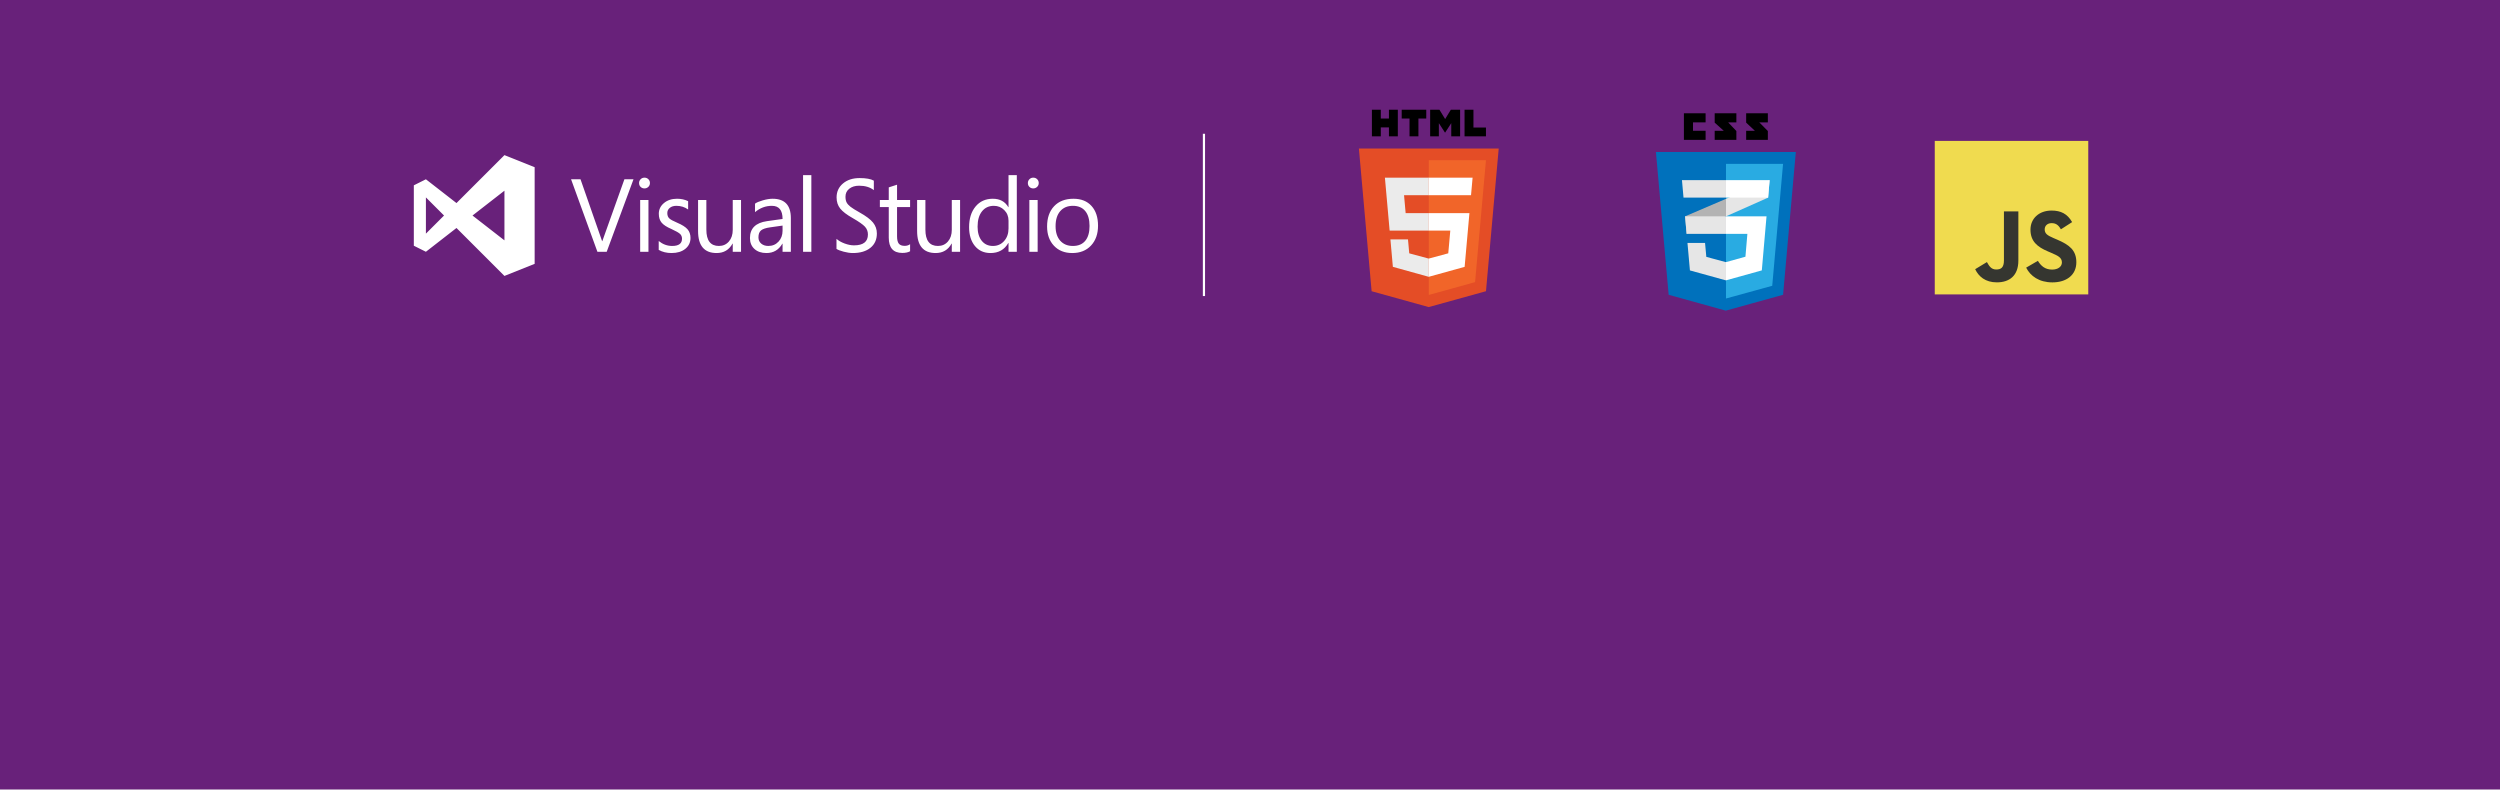
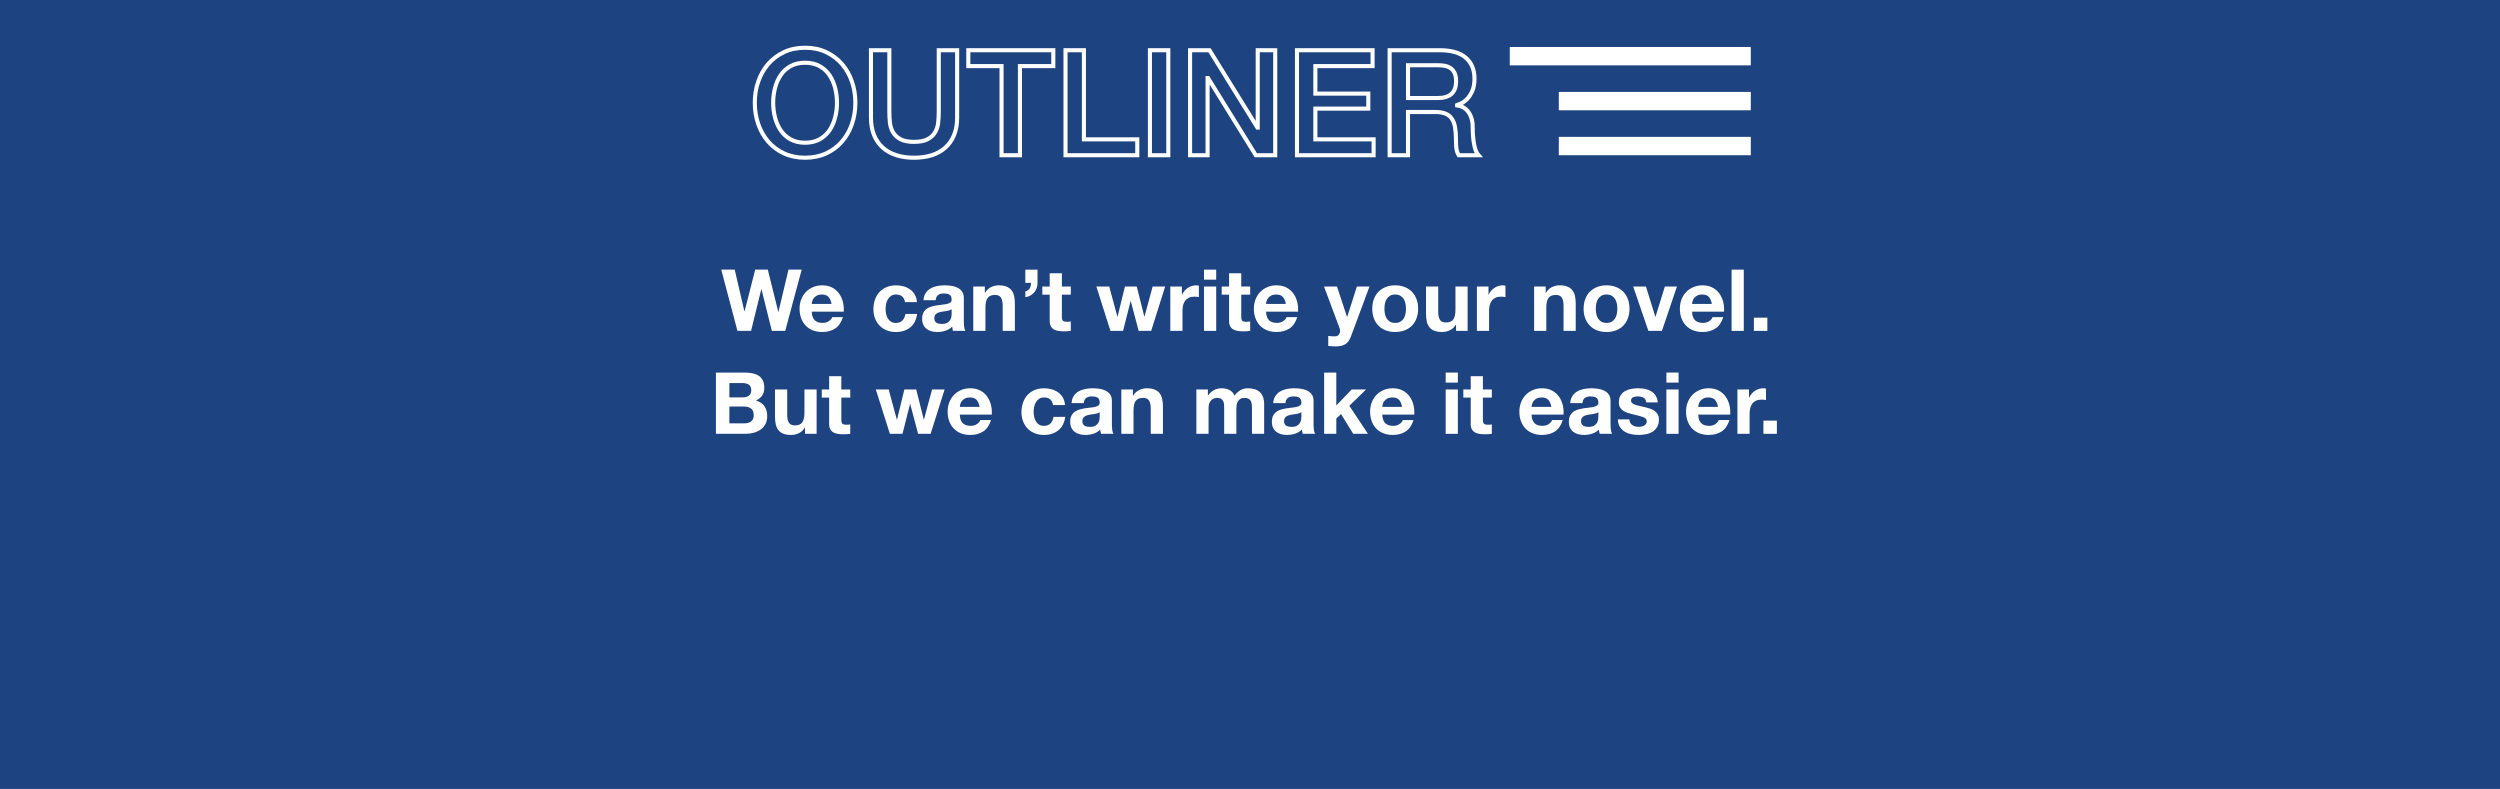
- <svg xmlns="http://www.w3.org/2000/svg" viewBox="0 0 1140 360" enable-background="new 0 0 1140 360">
-   <path fill="#68217A" d="M0 0h1140v360h-1140v-360z" />
-   <polygon fill="#E44D26" points="625.457,132.801 619.654,67.717 683.416,67.717 677.607,132.791 651.496,140.03" />
-   <polygon fill="#F16529" points="651.535,134.497 672.634,128.648 677.598,73.039 651.535,73.039" />
-   <polygon fill="#EBEBEB" points="651.535,97.178 640.973,97.178 640.243,89.004 651.535,89.004 651.535,81.021 651.508,81.021 631.519,81.021 631.71,83.163 633.672,105.16 651.535,105.16" />
-   <polygon fill="#EBEBEB" points="651.535,117.909 651.5,117.918 642.61,115.517 642.042,109.151 637.722,109.151 634.029,109.151 635.147,121.685 651.499,126.224 651.535,126.214" />
-   <path d="M625.587 50.03h4.057v4.008h3.711v-4.008h4.057v12.137h-4.057v-4.064h-3.711v4.064h-4.057v-12.137zm17.158 4.025h-3.571v-4.025h11.201v4.025h-3.573v8.112h-4.057v-8.112zm9.407-4.025h4.23l2.602 4.264 2.599-4.264h4.231v12.137h-4.04v-6.016l-2.791 4.315h-.07l-2.793-4.315v6.016h-3.969v-12.137zm15.682 0h4.058v8.125h5.705v4.012h-9.762v-12.137z" />
-   <polygon fill="#fff" points="651.508,97.178 651.508,105.16 661.337,105.16 660.41,115.512 651.508,117.915 651.508,126.22 667.872,121.685 667.992,120.336 669.868,99.321 670.062,97.178 667.911,97.178" />
-   <polygon fill="#fff" points="651.508,81.021 651.508,85.979 651.508,88.984 651.508,89.004 670.763,89.004 670.763,89.004 670.789,89.004 670.949,87.209 671.313,83.163 671.503,81.021" />
-   <polygon points="777.75,55.803 777.75,51.656 767.862,51.656 767.862,63.777 777.75,63.777 777.75,59.631 772.008,59.631 772.008,55.803" />
-   <polygon points="791.785,51.656 781.896,51.656 781.896,55.913 786.023,59.631 781.896,59.631 781.896,63.777 791.785,63.777 791.785,59.74 788.034,55.803 791.785,55.803" />
-   <polygon points="806.138,51.656 796.25,51.656 796.25,55.913 800.217,59.631 796.25,59.631 796.25,63.777 806.138,63.777 806.138,59.74 802.228,55.803 806.138,55.803" />
-   <polygon fill="#0071BC" points="760.908,134.424 755.103,69.309 818.897,69.309 813.085,134.413 786.961,141.656" />
-   <polygon fill="#29ABE2" points="787.054,136.117 808.137,130.316 813.077,74.732 787.054,74.732" />
-   <polygon fill="#B3B3B3" points="768.392,98.655 769.091,106.629 787.054,98.655 787.054,90.668" />
-   <polygon fill="#E6E6E6" points="806.948,82.142 787.054,90.668 787.054,98.655 806.262,90.116" />
-   <polygon fill="#E6E6E6" points="787.054,119.519 786.992,119.529 778.084,117.136 777.502,110.776 769.485,110.776 770.603,123.307 786.99,127.844 787.054,127.829" />
-   <polygon fill="#fff" points="787.054,98.655 787.054,106.629 796.807,106.629 795.92,117.055 787.054,119.526 787.054,127.835 803.386,123.298 805.536,98.655" />
-   <polygon fill="#E6E6E6" points="787.054,98.655 768.392,98.655 769.091,106.629 787.054,106.629" />
-   <polygon fill="#E6E6E6" points="787.054,90.116 787.054,82.142 786.973,82.142 766.974,82.142 767.682,90.116" />
-   <polygon fill="#fff" points="787.054,82.142 787.054,90.016 787.054,90.116 806.262,90.116 806.948,82.142" />
-   <rect x="882.25" y="64.25" fill="#F0DB4F" width="70" height="70" />
-   <path fill="#353630" d="M929.272 118.938c1.41 2.302 3.244 3.994 6.489 3.994 2.726 0 4.467-1.362 4.467-3.244 0-2.256-1.789-3.054-4.789-4.367l-1.644-.706c-4.747-2.022-7.9-4.556-7.9-9.911 0-4.933 3.759-8.689 9.633-8.689 4.182 0 7.189 1.456 9.356 5.267l-5.122 3.289c-1.128-2.022-2.344-2.819-4.233-2.819-1.927 0-3.148 1.222-3.148 2.819 0 1.973 1.222 2.772 4.044 3.994l1.644.704c5.589 2.397 8.744 4.84 8.744 10.333 0 5.922-4.652 9.167-10.9 9.167-6.109 0-10.056-2.911-11.987-6.727l5.346-3.104zm-23.236.57c1.033 1.833 1.973 3.383 4.233 3.383 2.161 0 3.524-.846 3.524-4.133v-22.367h6.578v22.456c0 6.811-3.993 9.911-9.822 9.911-5.267 0-8.317-2.726-9.868-6.008l5.355-3.242z" />
-   <path d="M296.374 83.453c0 .708-.246 1.296-.737 1.763-.494.47-1.076.704-1.752.704-.693 0-1.277-.227-1.752-.681-.477-.452-.715-1.048-.715-1.786 0-.66.234-1.234.703-1.717.468-.484 1.057-.727 1.765-.727.706 0 1.299.239 1.775.715.475.477.713 1.054.713 1.729zm177.29 0c0 .708-.245 1.296-.737 1.763-.494.47-1.076.704-1.752.704-.693 0-1.277-.227-1.752-.681-.477-.452-.715-1.048-.715-1.786 0-.66.234-1.234.703-1.717.468-.484 1.057-.727 1.765-.727.706 0 1.299.239 1.775.715.475.477.713 1.054.713 1.729zm-184.79-1.697l-12.216 33.052h-4.241l-12.008-33.052h4.31l9.842 28.212h.092l10.072-28.212h4.149zm6.822 33.052h-3.78v-23.602h3.78v23.602zm19.173-6.316c0 2.044-.788 3.703-2.362 4.978-1.575 1.276-3.669 1.913-6.281 1.913-2.228 0-4.18-.476-5.854-1.429v-4.056c1.859 1.506 3.903 2.258 6.131 2.258 2.996 0 4.494-1.098 4.494-3.296 0-.891-.292-1.617-.876-2.178-.584-.561-1.913-1.317-3.988-2.27-2.09-.891-3.565-1.848-4.425-2.87-.861-1.022-1.291-2.378-1.291-4.068 0-1.951.784-3.58 2.351-4.886s3.557-1.959 5.97-1.959c1.859 0 3.542.369 5.048 1.106v3.803c-1.537-1.121-3.319-1.682-5.347-1.682-1.244 0-2.247.308-3.008.922-.761.614-1.141 1.406-1.141 2.374 0 1.045.292 1.848.876 2.408.584.561 1.79 1.226 3.619 1.994 2.243.953 3.818 1.951 4.725 2.996.906 1.046 1.359 2.36 1.359 3.942zm23.041 6.316h-3.78v-3.734h-.092c-1.567 2.873-3.987 4.31-7.26 4.31-5.639 0-8.459-3.357-8.459-10.072v-14.106h3.78v13.507c0 4.964 1.905 7.444 5.716 7.444 1.875 0 3.396-.68 4.564-2.04 1.168-1.36 1.752-3.13 1.752-5.313v-13.598h3.78v23.602zm22.716 0h-3.78v-3.688h-.092c-1.644 2.843-4.064 4.264-7.26 4.264-2.274 0-4.095-.618-5.462-1.855-1.368-1.237-2.051-2.9-2.051-4.99 0-4.394 2.597-6.961 7.791-7.698l7.076-.991c0-3.995-1.621-5.993-4.863-5.993-2.843 0-5.409.96-7.698 2.881v-3.872c.692-.522 1.875-1.026 3.549-1.51 1.675-.484 3.165-.726 4.472-.726 5.547 0 8.321 2.943 8.321 8.828v15.35zm-3.78-11.94l-5.716.807c-1.952.276-3.319.741-4.103 1.394-.784.653-1.176 1.71-1.176 3.17 0 1.183.422 2.132 1.268 2.846.845.714 1.928 1.071 3.25 1.071 1.875 0 3.423-.66 4.644-1.982 1.222-1.321 1.832-2.973 1.832-4.956v-2.35zm13.13 11.94h-3.78v-34.942h3.78v34.942zm29.875-8.344c0 2.781-.983 4.964-2.95 6.546-1.967 1.583-4.641 2.374-8.021 2.374-1.23 0-2.616-.204-4.16-.611-1.544-.407-2.639-.833-3.284-1.279v-4.587c.937.845 2.17 1.552 3.699 2.121s2.954.853 4.276.853c4.241 0 6.361-1.652 6.361-4.956 0-1.383-.453-2.57-1.36-3.561-.907-.991-2.766-2.294-5.578-3.907-2.719-1.536-4.625-2.996-5.716-4.379-1.091-1.383-1.637-3.065-1.637-5.048 0-2.612.976-4.736 2.927-6.373 1.951-1.637 4.472-2.455 7.56-2.455 2.965 0 5.132.392 6.5 1.176v4.333c-1.721-1.352-3.957-2.028-6.707-2.028-1.829 0-3.323.457-4.483 1.371-1.16.914-1.74 2.124-1.74 3.63 0 1.091.173 1.967.519 2.627.346.661.93 1.314 1.752 1.959.822.646 2.209 1.514 4.16 2.604 2.919 1.629 4.963 3.166 6.131 4.61 1.167 1.446 1.751 3.105 1.751 4.98zm15.151 8.113c-.907.507-2.09.761-3.549.761-4.118 0-6.177-2.32-6.177-6.961v-13.967h-4.057v-3.204h4.057v-5.762l3.78-1.221v6.983h5.946v3.204h-5.946v13.322c0 1.583.269 2.709.807 3.377.538.668 1.437 1.003 2.697 1.003.937 0 1.752-.254 2.443-.761v3.226zm22.793.231h-3.78v-3.734h-.092c-1.567 2.873-3.987 4.31-7.26 4.31-5.639 0-8.459-3.357-8.459-10.072v-14.106h3.78v13.507c0 4.964 1.905 7.444 5.716 7.444 1.874 0 3.396-.68 4.563-2.04 1.168-1.36 1.752-3.13 1.752-5.313v-13.598h3.78v23.602zm25.871 0h-3.78v-4.011h-.092c-1.752 3.058-4.456 4.587-8.113 4.587-2.981 0-5.355-1.071-7.122-3.215-1.767-2.143-2.651-5.005-2.651-8.586 0-3.902.98-7.037 2.939-9.404 1.959-2.366 4.583-3.549 7.871-3.549 3.227 0 5.585 1.276 7.076 3.826h.092v-14.59h3.78v34.942zm-3.78-10.672v-3.48c0-1.951-.65-3.572-1.948-4.863-1.299-1.291-2.878-1.936-4.737-1.936-2.274 0-4.079.841-5.416 2.524s-2.005 4.015-2.005 6.995c0 2.705.63 4.844 1.89 6.419 1.26 1.575 2.958 2.363 5.094 2.363 2.074 0 3.78-.752 5.117-2.258 1.337-1.508 2.005-3.428 2.005-5.764zm13.282 10.672h-3.78v-23.602h3.78v23.602zm27.536-11.893c0 3.749-1.064 6.765-3.192 9.047-2.128 2.282-4.982 3.423-8.563 3.423-3.488 0-6.273-1.11-8.355-3.33-2.082-2.22-3.123-5.143-3.123-8.77 0-3.903 1.068-6.987 3.204-9.254 2.135-2.266 5.078-3.4 8.828-3.4 3.503 0 6.246 1.095 8.228 3.285 1.982 2.188 2.973 5.188 2.973 8.999zm-3.872.138c0-2.965-.657-5.24-1.971-6.823-1.314-1.582-3.192-2.374-5.635-2.374-2.428 0-4.349.811-5.762 2.432-1.414 1.621-2.12 3.906-2.12 6.857 0 2.828.71 5.036 2.132 6.626 1.421 1.59 3.338 2.385 5.751 2.385 2.458 0 4.341-.784 5.647-2.351 1.304-1.566 1.958-3.817 1.958-6.752zm-266.807-32.32l-21.866 21.866-13.946-10.847-5.509 2.754v27.547l5.509 2.755 13.946-10.848 21.866 21.866 13.774-5.509v-44.075l-13.774-5.509zm-35.812 35.811v-16.528l8.265 8.265-8.265 8.263zm21.251-8.263l14.561-11.326v22.651l-14.561-11.325z" fill="#fff" />
-   <rect x="548.5" y="61" fill="#fff" width="1" height="74" />
+ <svg xmlns="http://www.w3.org/2000/svg" version="1.1" id="Layer_1" x="0px" y="0px" width="612px" height="193px" viewBox="0 299.5 612 193" enable-background="new 0 299.5 612 193" xml:space="preserve">
+   <g id="Layer_1_1_">
+     <path fill="#1D4380" d="M0,299.368h612v193.264H0V299.368z" />
+     <g enable-background="new    ">
+       <path fill="#FFFFFF" d="M188.948,380.5l-2.541-10.206h-0.042l-2.499,10.206h-3.339l-3.969-14.994h3.297l2.373,10.206h0.042    l2.604-10.206h3.087l2.562,10.332h0.042l2.457-10.332h3.234l-4.032,14.994H188.948z" />
+       <path fill="#FFFFFF" d="M199.448,377.896c0.448,0.434,1.092,0.65,1.932,0.65c0.602,0,1.12-0.15,1.554-0.451    c0.434-0.301,0.7-0.62,0.798-0.956h2.625c-0.42,1.303-1.064,2.233-1.932,2.793c-0.869,0.561-1.918,0.841-3.15,0.841    c-0.854,0-1.624-0.137-2.31-0.41c-0.686-0.272-1.267-0.661-1.743-1.165c-0.476-0.504-0.844-1.106-1.103-1.807    c-0.259-0.699-0.389-1.47-0.389-2.31c0-0.812,0.133-1.567,0.399-2.268s0.644-1.306,1.134-1.817    c0.49-0.511,1.074-0.913,1.753-1.207c0.679-0.294,1.431-0.441,2.257-0.441c0.924,0,1.729,0.179,2.415,0.536    c0.686,0.356,1.25,0.837,1.69,1.438c0.441,0.602,0.759,1.288,0.956,2.058c0.196,0.771,0.266,1.575,0.21,2.415h-7.833    C198.755,376.762,199,377.462,199.448,377.896z M202.818,372.184c-0.357-0.392-0.899-0.588-1.627-0.588    c-0.476,0-0.872,0.081-1.187,0.242s-0.567,0.36-0.756,0.598c-0.189,0.238-0.322,0.49-0.399,0.757    c-0.077,0.266-0.123,0.504-0.137,0.714h4.851C203.424,373.15,203.176,372.576,202.818,372.184z" />
+       <path fill="#FFFFFF" d="M219.334,371.596c-0.476,0-0.875,0.109-1.197,0.326c-0.322,0.217-0.585,0.497-0.788,0.84    c-0.203,0.343-0.346,0.721-0.431,1.134c-0.084,0.413-0.126,0.822-0.126,1.229c0,0.392,0.042,0.791,0.126,1.197    c0.084,0.406,0.221,0.773,0.41,1.103s0.444,0.599,0.767,0.809c0.322,0.21,0.714,0.314,1.176,0.314    c0.714,0,1.264-0.199,1.649-0.599c0.385-0.398,0.626-0.935,0.724-1.606h2.877c-0.196,1.442-0.756,2.541-1.68,3.297    c-0.924,0.756-2.107,1.135-3.549,1.135c-0.812,0-1.558-0.137-2.236-0.41c-0.679-0.272-1.257-0.654-1.732-1.145    c-0.476-0.489-0.847-1.074-1.113-1.753c-0.266-0.68-0.399-1.425-0.399-2.237c0-0.84,0.123-1.62,0.368-2.341    c0.245-0.721,0.605-1.344,1.082-1.869c0.476-0.525,1.057-0.935,1.743-1.229c0.686-0.294,1.47-0.441,2.352-0.441    c0.644,0,1.264,0.084,1.859,0.252c0.595,0.168,1.126,0.424,1.596,0.767c0.469,0.344,0.851,0.771,1.145,1.281    c0.294,0.512,0.462,1.116,0.504,1.816h-2.919C221.343,372.219,220.608,371.596,219.334,371.596z" />
+       <path fill="#FFFFFF" d="M226.075,372.982c0.042-0.7,0.217-1.281,0.525-1.743c0.308-0.462,0.7-0.833,1.176-1.113    c0.476-0.28,1.011-0.479,1.606-0.599c0.595-0.118,1.193-0.179,1.795-0.179c0.546,0,1.099,0.039,1.659,0.116    c0.56,0.077,1.071,0.228,1.533,0.451c0.462,0.224,0.84,0.535,1.134,0.935c0.294,0.398,0.441,0.928,0.441,1.585v5.649    c0,0.49,0.028,0.959,0.084,1.407c0.056,0.448,0.154,0.784,0.294,1.008h-3.024c-0.056-0.168-0.102-0.339-0.136-0.515    c-0.035-0.175-0.06-0.354-0.074-0.535c-0.476,0.49-1.036,0.833-1.68,1.028c-0.644,0.196-1.302,0.295-1.974,0.295    c-0.518,0-1.001-0.063-1.449-0.189c-0.448-0.126-0.84-0.322-1.176-0.588s-0.599-0.602-0.788-1.008s-0.284-0.89-0.284-1.449    c0-0.616,0.108-1.124,0.326-1.522c0.217-0.399,0.497-0.718,0.84-0.956c0.343-0.237,0.735-0.416,1.176-0.535    c0.441-0.119,0.885-0.213,1.333-0.283c0.448-0.07,0.889-0.126,1.323-0.168s0.819-0.105,1.155-0.189    c0.336-0.084,0.602-0.206,0.798-0.367c0.196-0.161,0.287-0.396,0.273-0.703c0-0.322-0.053-0.578-0.158-0.767    c-0.105-0.189-0.245-0.336-0.42-0.441c-0.175-0.104-0.378-0.175-0.609-0.21s-0.479-0.053-0.746-0.053    c-0.588,0-1.05,0.126-1.386,0.378s-0.532,0.672-0.588,1.261H226.075z M232.963,375.187c-0.126,0.112-0.284,0.2-0.473,0.263    c-0.189,0.063-0.392,0.116-0.609,0.158c-0.217,0.042-0.444,0.077-0.683,0.104c-0.238,0.028-0.476,0.063-0.714,0.105    c-0.224,0.042-0.444,0.098-0.662,0.168s-0.406,0.164-0.567,0.283c-0.161,0.119-0.291,0.27-0.389,0.451    c-0.098,0.183-0.147,0.413-0.147,0.693c0,0.266,0.049,0.49,0.147,0.672c0.098,0.183,0.231,0.325,0.399,0.431    c0.168,0.104,0.364,0.179,0.588,0.221c0.224,0.042,0.455,0.062,0.693,0.062c0.588,0,1.043-0.098,1.365-0.294    c0.322-0.195,0.56-0.431,0.714-0.703c0.154-0.273,0.249-0.55,0.283-0.83c0.035-0.279,0.053-0.504,0.053-0.672V375.187z" />
+       <path fill="#FFFFFF" d="M241.09,369.643v1.513h0.063c0.378-0.63,0.868-1.089,1.47-1.376c0.602-0.286,1.218-0.431,1.848-0.431    c0.798,0,1.452,0.109,1.963,0.326c0.511,0.217,0.914,0.518,1.208,0.902c0.294,0.386,0.5,0.854,0.62,1.407    c0.119,0.554,0.178,1.166,0.178,1.838v6.678h-2.982v-6.132c0-0.896-0.14-1.564-0.42-2.006c-0.28-0.44-0.777-0.661-1.491-0.661    c-0.812,0-1.4,0.241-1.764,0.725c-0.364,0.482-0.546,1.277-0.546,2.383v5.691h-2.982v-10.857H241.09z" />
+       <path fill="#FFFFFF" d="M253.984,365.506v3.213c0.014,0.462-0.053,0.896-0.2,1.303c-0.147,0.405-0.354,0.763-0.62,1.07    c-0.266,0.309-0.584,0.563-0.955,0.767c-0.372,0.203-0.774,0.333-1.208,0.389v-1.386c0.532-0.182,0.896-0.452,1.092-0.809    c0.196-0.357,0.294-0.795,0.294-1.312h-1.386v-3.234H253.984z" />
+       <path fill="#FFFFFF" d="M262.132,369.643v1.995h-2.184v5.376c0,0.504,0.084,0.84,0.252,1.009c0.168,0.168,0.504,0.252,1.008,0.252    c0.168,0,0.329-0.007,0.483-0.021c0.154-0.014,0.301-0.035,0.441-0.062v2.31c-0.252,0.042-0.532,0.07-0.84,0.084    s-0.609,0.021-0.903,0.021c-0.462,0-0.9-0.032-1.312-0.095c-0.413-0.063-0.777-0.186-1.092-0.368    c-0.315-0.182-0.564-0.44-0.746-0.776c-0.182-0.336-0.273-0.777-0.273-1.323v-6.405h-1.806v-1.995h1.806v-3.255h2.982v3.255    H262.132z" />
+       <path fill="#FFFFFF" d="M278.743,380.5l-1.932-7.287h-0.042l-1.848,7.287h-3.087l-3.444-10.857h3.15l1.995,7.371h0.042    l1.806-7.371h2.898l1.848,7.351h0.042l1.995-7.351h3.066l-3.423,10.857H278.743z" />
+       <path fill="#FFFFFF" d="M289.327,369.643v2.017h0.042c0.14-0.336,0.329-0.647,0.567-0.935c0.238-0.287,0.511-0.532,0.819-0.735    c0.308-0.202,0.637-0.36,0.987-0.473c0.35-0.111,0.714-0.168,1.092-0.168c0.196,0,0.413,0.035,0.651,0.105v2.771    c-0.14-0.027-0.308-0.052-0.504-0.073c-0.196-0.021-0.385-0.031-0.567-0.031c-0.546,0-1.008,0.091-1.386,0.272    c-0.378,0.183-0.683,0.431-0.914,0.746c-0.231,0.314-0.396,0.683-0.493,1.103c-0.098,0.42-0.147,0.875-0.147,1.365v4.893h-2.982    v-10.857H289.327z" />
+       <path fill="#FFFFFF" d="M294.745,367.963v-2.457h2.982v2.457H294.745z M297.727,369.643V380.5h-2.982v-10.857H297.727z" />
+       <path fill="#FFFFFF" d="M306.043,369.643v1.995h-2.184v5.376c0,0.504,0.084,0.84,0.252,1.009c0.168,0.168,0.504,0.252,1.008,0.252    c0.168,0,0.329-0.007,0.483-0.021c0.154-0.014,0.301-0.035,0.441-0.062v2.31c-0.252,0.042-0.532,0.07-0.84,0.084    s-0.609,0.021-0.903,0.021c-0.462,0-0.9-0.032-1.312-0.095c-0.413-0.063-0.777-0.186-1.092-0.368    c-0.315-0.182-0.564-0.44-0.746-0.776c-0.182-0.336-0.273-0.777-0.273-1.323v-6.405h-1.806v-1.995h1.806v-3.255h2.982v3.255    H306.043z" />
+       <path fill="#FFFFFF" d="M310.662,377.896c0.448,0.434,1.092,0.65,1.932,0.65c0.603,0,1.121-0.15,1.555-0.451    s0.699-0.62,0.798-0.956h2.625c-0.42,1.303-1.063,2.233-1.932,2.793c-0.868,0.561-1.919,0.841-3.15,0.841    c-0.854,0-1.624-0.137-2.31-0.41c-0.687-0.272-1.268-0.661-1.743-1.165s-0.844-1.106-1.103-1.807    c-0.26-0.699-0.389-1.47-0.389-2.31c0-0.812,0.133-1.567,0.398-2.268c0.267-0.7,0.645-1.306,1.135-1.817    c0.49-0.511,1.074-0.913,1.754-1.207c0.678-0.294,1.431-0.441,2.257-0.441c0.925,0,1.729,0.179,2.415,0.536    c0.686,0.356,1.25,0.837,1.69,1.438c0.441,0.602,0.759,1.288,0.956,2.058c0.195,0.771,0.266,1.575,0.209,2.415h-7.832    C309.969,376.762,310.215,377.462,310.662,377.896z M314.033,372.184c-0.357-0.392-0.9-0.588-1.628-0.588    c-0.476,0-0.872,0.081-1.187,0.242s-0.566,0.36-0.756,0.598c-0.189,0.238-0.322,0.49-0.398,0.757    c-0.078,0.266-0.123,0.504-0.137,0.714h4.851C314.639,373.15,314.391,372.576,314.033,372.184z" />
+       <path fill="#FFFFFF" d="M329.373,383.734c-0.574,0.378-1.371,0.566-2.394,0.566c-0.308,0-0.612-0.011-0.913-0.031    c-0.302-0.021-0.605-0.046-0.914-0.073v-2.457c0.28,0.027,0.567,0.056,0.861,0.084c0.294,0.027,0.588,0.034,0.882,0.021    c0.392-0.042,0.683-0.196,0.872-0.462c0.188-0.266,0.283-0.56,0.283-0.882c0-0.238-0.043-0.462-0.127-0.672l-3.801-10.186h3.172    l2.457,7.435h0.041l2.373-7.435h3.088l-4.537,12.201C330.396,382.726,329.947,383.356,329.373,383.734z" />
+       <path fill="#FFFFFF" d="M336.324,372.72c0.266-0.707,0.645-1.31,1.135-1.807c0.489-0.496,1.077-0.882,1.764-1.154    c0.686-0.273,1.455-0.41,2.31-0.41s1.628,0.137,2.321,0.41c0.692,0.272,1.283,0.658,1.773,1.154c0.49,0.497,0.868,1.1,1.135,1.807    c0.266,0.707,0.398,1.494,0.398,2.362s-0.133,1.652-0.398,2.352c-0.267,0.7-0.645,1.299-1.135,1.796s-1.081,0.879-1.773,1.145    c-0.693,0.266-1.467,0.399-2.321,0.399s-1.624-0.134-2.31-0.399c-0.687-0.266-1.274-0.647-1.764-1.145    c-0.49-0.497-0.869-1.096-1.135-1.796c-0.266-0.699-0.398-1.483-0.398-2.352S336.059,373.427,336.324,372.72z M339.033,376.353    c0.084,0.413,0.228,0.784,0.431,1.113c0.202,0.329,0.473,0.591,0.809,0.787s0.756,0.294,1.26,0.294    c0.505,0,0.928-0.098,1.271-0.294c0.344-0.196,0.616-0.458,0.819-0.787c0.202-0.329,0.347-0.7,0.431-1.113    s0.125-0.837,0.125-1.271s-0.041-0.861-0.125-1.281s-0.229-0.791-0.431-1.112c-0.203-0.322-0.476-0.585-0.819-0.788    c-0.343-0.203-0.766-0.305-1.271-0.305c-0.504,0-0.924,0.102-1.26,0.305s-0.606,0.466-0.809,0.788    c-0.203,0.321-0.347,0.692-0.431,1.112s-0.126,0.848-0.126,1.281S338.949,375.939,339.033,376.353z" />
+       <path fill="#FFFFFF" d="M356.441,380.5v-1.512h-0.062c-0.378,0.63-0.868,1.085-1.47,1.364c-0.603,0.28-1.218,0.421-1.849,0.421    c-0.797,0-1.452-0.105-1.963-0.315c-0.512-0.21-0.914-0.507-1.207-0.893c-0.295-0.385-0.502-0.854-0.62-1.407    c-0.119-0.553-0.179-1.165-0.179-1.837v-6.679h2.982v6.133c0,0.896,0.14,1.564,0.42,2.005c0.279,0.441,0.777,0.662,1.49,0.662    c0.812,0,1.4-0.242,1.765-0.725c0.364-0.483,0.546-1.277,0.546-2.384v-5.691h2.982V380.5H356.441z" />
+       <path fill="#FFFFFF" d="M364.38,369.643v2.017h0.042c0.14-0.336,0.328-0.647,0.566-0.935s0.512-0.532,0.819-0.735    c0.308-0.202,0.637-0.36,0.987-0.473c0.35-0.111,0.714-0.168,1.092-0.168c0.195,0,0.412,0.035,0.65,0.105v2.771    c-0.14-0.027-0.308-0.052-0.504-0.073c-0.195-0.021-0.385-0.031-0.566-0.031c-0.547,0-1.008,0.091-1.387,0.272    c-0.377,0.183-0.682,0.431-0.913,0.746c-0.231,0.314-0.396,0.683-0.493,1.103s-0.146,0.875-0.146,1.365v4.893h-2.982v-10.857    H364.38z" />
+       <path fill="#FFFFFF" d="M378.387,369.643v1.513h0.062c0.379-0.63,0.868-1.089,1.471-1.376c0.602-0.286,1.218-0.431,1.848-0.431    c0.798,0,1.452,0.109,1.963,0.326c0.512,0.217,0.914,0.518,1.208,0.902c0.294,0.386,0.501,0.854,0.62,1.407    c0.118,0.554,0.178,1.166,0.178,1.838v6.678h-2.982v-6.132c0-0.896-0.14-1.564-0.42-2.006c-0.279-0.44-0.776-0.661-1.49-0.661    c-0.812,0-1.4,0.241-1.764,0.725c-0.365,0.482-0.547,1.277-0.547,2.383v5.691h-2.982v-10.857H378.387z" />
+       <path fill="#FFFFFF" d="M388.066,372.72c0.267-0.707,0.645-1.31,1.135-1.807c0.49-0.496,1.078-0.882,1.764-1.154    c0.686-0.273,1.456-0.41,2.311-0.41c0.854,0,1.627,0.137,2.32,0.41c0.693,0.272,1.284,0.658,1.774,1.154    c0.489,0.497,0.868,1.1,1.134,1.807s0.399,1.494,0.399,2.362s-0.134,1.652-0.399,2.352c-0.266,0.7-0.645,1.299-1.134,1.796    c-0.49,0.497-1.081,0.879-1.774,1.145s-1.467,0.399-2.32,0.399c-0.854,0-1.625-0.134-2.311-0.399s-1.273-0.647-1.764-1.145    s-0.868-1.096-1.135-1.796c-0.266-0.699-0.398-1.483-0.398-2.352S387.801,373.427,388.066,372.72z M390.775,376.353    c0.085,0.413,0.229,0.784,0.432,1.113c0.202,0.329,0.473,0.591,0.809,0.787s0.756,0.294,1.26,0.294s0.928-0.098,1.27-0.294    c0.344-0.196,0.617-0.458,0.82-0.787c0.202-0.329,0.346-0.7,0.43-1.113s0.126-0.837,0.126-1.271s-0.042-0.861-0.126-1.281    s-0.228-0.791-0.43-1.112c-0.203-0.322-0.477-0.585-0.82-0.788c-0.342-0.203-0.766-0.305-1.27-0.305s-0.924,0.102-1.26,0.305    s-0.606,0.466-0.809,0.788c-0.203,0.321-0.347,0.692-0.432,1.112c-0.084,0.42-0.125,0.848-0.125,1.281    S390.691,375.939,390.775,376.353z" />
+       <path fill="#FFFFFF" d="M403.523,380.5l-3.717-10.857h3.129l2.289,7.413h0.041l2.289-7.413h2.961l-3.674,10.857H403.523z" />
+       <path fill="#FFFFFF" d="M414.947,377.896c0.447,0.434,1.092,0.65,1.932,0.65c0.602,0,1.12-0.15,1.555-0.451    c0.434-0.301,0.699-0.62,0.797-0.956h2.625c-0.42,1.303-1.063,2.233-1.932,2.793c-0.868,0.561-1.918,0.841-3.15,0.841    c-0.854,0-1.623-0.137-2.31-0.41c-0.687-0.272-1.267-0.661-1.743-1.165c-0.476-0.504-0.844-1.106-1.102-1.807    c-0.26-0.699-0.389-1.47-0.389-2.31c0-0.812,0.133-1.567,0.398-2.268s0.645-1.306,1.135-1.817    c0.489-0.511,1.074-0.913,1.753-1.207s1.431-0.441,2.257-0.441c0.925,0,1.729,0.179,2.416,0.536    c0.686,0.356,1.249,0.837,1.689,1.438c0.441,0.602,0.76,1.288,0.956,2.058c0.196,0.771,0.267,1.575,0.21,2.415h-7.833    C414.254,376.762,414.499,377.462,414.947,377.896z M418.317,372.184c-0.356-0.392-0.899-0.588-1.628-0.588    c-0.476,0-0.871,0.081-1.186,0.242c-0.315,0.161-0.567,0.36-0.756,0.598c-0.189,0.238-0.322,0.49-0.399,0.757    c-0.077,0.266-0.122,0.504-0.137,0.714h4.851C418.923,373.15,418.675,372.576,418.317,372.184z" />
+       <path fill="#FFFFFF" d="M426.875,365.506V380.5h-2.982v-14.994H426.875z" />
+       <path fill="#FFFFFF" d="M432.65,377.266v3.234h-3.298v-3.234H432.65z" />
+     </g>
+     <g enable-background="new    ">
+       <path fill="#FFFFFF" d="M182.312,390.706c0.714,0,1.365,0.063,1.953,0.189s1.092,0.332,1.512,0.619    c0.42,0.287,0.745,0.669,0.976,1.145c0.231,0.477,0.347,1.064,0.347,1.764c0,0.756-0.171,1.387-0.515,1.891    s-0.85,0.917-1.522,1.238c0.924,0.267,1.614,0.732,2.069,1.396c0.455,0.666,0.682,1.467,0.682,2.405    c0,0.756-0.147,1.41-0.441,1.963c-0.294,0.554-0.689,1.005-1.187,1.354c-0.497,0.351-1.064,0.609-1.701,0.777    c-0.637,0.168-1.292,0.252-1.964,0.252h-7.266v-14.994H182.312z M181.892,396.775c0.588,0,1.071-0.14,1.449-0.42    c0.378-0.28,0.567-0.735,0.567-1.365c0-0.35-0.063-0.637-0.189-0.861c-0.126-0.224-0.294-0.398-0.504-0.524    s-0.452-0.214-0.725-0.263s-0.557-0.073-0.851-0.073h-3.087v3.507H181.892z M182.081,403.139c0.322,0,0.63-0.032,0.924-0.095    c0.294-0.063,0.553-0.168,0.777-0.315c0.224-0.146,0.402-0.347,0.536-0.599c0.133-0.252,0.199-0.573,0.199-0.966    c0-0.77-0.217-1.319-0.651-1.648c-0.434-0.329-1.008-0.493-1.722-0.493h-3.591v4.116H182.081z" />
+       <path fill="#FFFFFF" d="M197.075,405.7v-1.512h-0.063c-0.378,0.63-0.868,1.085-1.47,1.364c-0.602,0.28-1.218,0.421-1.848,0.421    c-0.798,0-1.453-0.105-1.963-0.315c-0.511-0.21-0.914-0.507-1.208-0.893c-0.294-0.385-0.501-0.854-0.62-1.407    c-0.119-0.553-0.179-1.165-0.179-1.837v-6.679h2.982v6.133c0,0.896,0.14,1.564,0.42,2.005c0.28,0.441,0.777,0.662,1.491,0.662    c0.812,0,1.4-0.242,1.764-0.725c0.364-0.483,0.546-1.277,0.546-2.384v-5.691h2.982V405.7H197.075z" />
+       <path fill="#FFFFFF" d="M208.142,394.843v1.995h-2.184v5.376c0,0.504,0.084,0.84,0.252,1.009c0.168,0.168,0.504,0.252,1.008,0.252    c0.168,0,0.329-0.007,0.483-0.021c0.154-0.014,0.301-0.035,0.441-0.062v2.31c-0.252,0.042-0.532,0.07-0.84,0.084    s-0.609,0.021-0.903,0.021c-0.462,0-0.9-0.032-1.312-0.095c-0.413-0.063-0.777-0.186-1.092-0.368    c-0.315-0.182-0.564-0.44-0.746-0.776c-0.182-0.336-0.273-0.777-0.273-1.323v-6.405h-1.806v-1.995h1.806v-3.255h2.982v3.255    H208.142z" />
+       <path fill="#FFFFFF" d="M224.752,405.7l-1.932-7.287h-0.042l-1.848,7.287h-3.087l-3.444-10.857h3.15l1.995,7.371h0.042    l1.806-7.371h2.898l1.848,7.351h0.042l1.995-7.351h3.066l-3.423,10.857H224.752z" />
+       <path fill="#FFFFFF" d="M235.694,403.097c0.448,0.434,1.092,0.65,1.932,0.65c0.602,0,1.12-0.15,1.554-0.451    c0.434-0.301,0.7-0.62,0.798-0.956h2.625c-0.42,1.303-1.064,2.233-1.932,2.793c-0.869,0.561-1.918,0.841-3.15,0.841    c-0.854,0-1.624-0.137-2.31-0.41c-0.686-0.272-1.267-0.661-1.743-1.165c-0.476-0.504-0.844-1.106-1.103-1.807    c-0.259-0.699-0.389-1.47-0.389-2.31c0-0.812,0.133-1.567,0.399-2.268s0.644-1.306,1.134-1.817    c0.49-0.511,1.074-0.913,1.753-1.207c0.679-0.294,1.431-0.441,2.257-0.441c0.924,0,1.729,0.179,2.415,0.536    c0.686,0.356,1.25,0.837,1.69,1.438c0.441,0.602,0.759,1.288,0.956,2.058c0.196,0.771,0.266,1.575,0.21,2.415h-7.833    C235,401.962,235.246,402.662,235.694,403.097z M239.064,397.384c-0.357-0.392-0.899-0.588-1.627-0.588    c-0.476,0-0.872,0.081-1.187,0.242s-0.567,0.36-0.756,0.598c-0.189,0.238-0.322,0.49-0.399,0.757    c-0.077,0.266-0.123,0.504-0.137,0.714h4.851C239.669,398.351,239.421,397.776,239.064,397.384z" />
+       <path fill="#FFFFFF" d="M255.58,396.796c-0.476,0-0.875,0.109-1.197,0.326c-0.322,0.217-0.585,0.497-0.788,0.84    c-0.203,0.343-0.346,0.721-0.431,1.134c-0.084,0.413-0.126,0.822-0.126,1.229c0,0.392,0.042,0.791,0.126,1.197    c0.084,0.406,0.221,0.773,0.41,1.103s0.444,0.599,0.767,0.809c0.322,0.21,0.714,0.314,1.176,0.314    c0.714,0,1.264-0.199,1.649-0.599c0.385-0.398,0.626-0.935,0.724-1.606h2.877c-0.196,1.442-0.756,2.541-1.68,3.297    c-0.924,0.756-2.107,1.135-3.549,1.135c-0.812,0-1.558-0.137-2.236-0.41c-0.679-0.272-1.257-0.654-1.732-1.145    c-0.476-0.489-0.847-1.074-1.113-1.753c-0.266-0.68-0.399-1.425-0.399-2.237c0-0.84,0.123-1.62,0.368-2.341    c0.245-0.721,0.605-1.344,1.082-1.869c0.476-0.525,1.057-0.935,1.743-1.229c0.686-0.294,1.47-0.441,2.352-0.441    c0.644,0,1.264,0.084,1.859,0.252c0.595,0.168,1.126,0.424,1.596,0.767c0.469,0.344,0.851,0.771,1.145,1.281    c0.294,0.512,0.462,1.116,0.504,1.816h-2.919C257.589,397.419,256.854,396.796,255.58,396.796z" />
+       <path fill="#FFFFFF" d="M262.321,398.183c0.042-0.7,0.217-1.281,0.525-1.743c0.308-0.462,0.7-0.833,1.176-1.113    c0.476-0.28,1.011-0.479,1.606-0.599c0.595-0.118,1.193-0.179,1.795-0.179c0.546,0,1.099,0.039,1.659,0.116    c0.56,0.077,1.071,0.228,1.533,0.451c0.462,0.224,0.84,0.535,1.134,0.935c0.294,0.398,0.441,0.928,0.441,1.585v5.649    c0,0.49,0.028,0.959,0.084,1.407c0.056,0.448,0.154,0.784,0.294,1.008h-3.024c-0.056-0.168-0.102-0.339-0.136-0.515    c-0.035-0.175-0.06-0.354-0.074-0.535c-0.476,0.49-1.036,0.833-1.68,1.028c-0.644,0.196-1.302,0.295-1.974,0.295    c-0.518,0-1.001-0.063-1.449-0.189c-0.448-0.126-0.84-0.322-1.176-0.588s-0.599-0.602-0.788-1.008s-0.284-0.89-0.284-1.449    c0-0.616,0.108-1.124,0.326-1.522c0.217-0.399,0.497-0.718,0.84-0.956c0.343-0.237,0.735-0.416,1.176-0.535    c0.441-0.119,0.885-0.213,1.333-0.283c0.448-0.07,0.889-0.126,1.323-0.168s0.819-0.105,1.155-0.189    c0.336-0.084,0.602-0.206,0.798-0.367c0.196-0.161,0.287-0.396,0.273-0.703c0-0.322-0.053-0.578-0.158-0.767    c-0.105-0.189-0.245-0.336-0.42-0.441c-0.175-0.104-0.378-0.175-0.609-0.21s-0.479-0.053-0.746-0.053    c-0.588,0-1.05,0.126-1.386,0.378s-0.532,0.672-0.588,1.261H262.321z M269.209,400.387c-0.126,0.112-0.284,0.2-0.473,0.263    c-0.189,0.063-0.392,0.116-0.609,0.158c-0.217,0.042-0.444,0.077-0.683,0.104c-0.238,0.028-0.476,0.063-0.714,0.105    c-0.224,0.042-0.444,0.098-0.662,0.168s-0.406,0.164-0.567,0.283c-0.161,0.119-0.291,0.27-0.389,0.451    c-0.098,0.183-0.147,0.413-0.147,0.693c0,0.266,0.049,0.49,0.147,0.672c0.098,0.183,0.231,0.325,0.399,0.431    c0.168,0.104,0.364,0.179,0.588,0.221c0.224,0.042,0.455,0.062,0.693,0.062c0.588,0,1.043-0.098,1.365-0.294    c0.322-0.195,0.56-0.431,0.714-0.703c0.154-0.273,0.249-0.55,0.283-0.83c0.035-0.279,0.053-0.504,0.053-0.672V400.387z" />
+       <path fill="#FFFFFF" d="M277.336,394.843v1.513h0.063c0.378-0.63,0.868-1.089,1.47-1.376c0.602-0.286,1.218-0.431,1.848-0.431    c0.798,0,1.452,0.109,1.963,0.326c0.511,0.217,0.914,0.518,1.208,0.902c0.294,0.386,0.5,0.854,0.62,1.407    c0.119,0.554,0.178,1.166,0.178,1.838v6.678h-2.982v-6.132c0-0.896-0.14-1.564-0.42-2.006c-0.28-0.44-0.777-0.661-1.491-0.661    c-0.812,0-1.4,0.241-1.764,0.725c-0.364,0.482-0.546,1.277-0.546,2.383v5.691H274.5v-10.857H277.336z" />
+       <path fill="#FFFFFF" d="M295.69,394.843v1.471h0.042c0.392-0.561,0.864-0.994,1.417-1.303c0.553-0.308,1.187-0.462,1.9-0.462    c0.686,0,1.312,0.134,1.879,0.399s0.998,0.735,1.292,1.407c0.322-0.476,0.759-0.896,1.312-1.261    c0.553-0.363,1.208-0.546,1.963-0.546c0.574,0,1.106,0.07,1.596,0.21c0.489,0.141,0.909,0.364,1.26,0.673    c0.351,0.308,0.623,0.71,0.819,1.207c0.195,0.497,0.294,1.096,0.294,1.796v7.266h-2.982v-6.153c0-0.363-0.014-0.706-0.042-1.028    c-0.028-0.322-0.105-0.603-0.231-0.841c-0.126-0.237-0.312-0.427-0.557-0.566c-0.245-0.14-0.578-0.21-0.998-0.21    s-0.76,0.08-1.019,0.241c-0.259,0.161-0.462,0.371-0.609,0.63c-0.147,0.26-0.245,0.554-0.294,0.882    c-0.049,0.329-0.074,0.662-0.074,0.998v6.048h-2.982v-6.09c0-0.322-0.007-0.641-0.021-0.956c-0.014-0.314-0.073-0.605-0.179-0.871    c-0.105-0.266-0.28-0.479-0.525-0.641s-0.605-0.241-1.082-0.241c-0.14,0-0.325,0.031-0.556,0.095    c-0.231,0.062-0.455,0.182-0.672,0.356c-0.217,0.176-0.402,0.428-0.556,0.756c-0.154,0.329-0.231,0.76-0.231,1.292v6.3h-2.982    v-10.857H295.69z" />
+       <path fill="#FFFFFF" d="M311.691,398.183c0.041-0.7,0.217-1.281,0.525-1.743c0.307-0.462,0.699-0.833,1.176-1.113    c0.475-0.28,1.011-0.479,1.605-0.599c0.596-0.118,1.193-0.179,1.796-0.179c0.546,0,1.099,0.039,1.659,0.116    c0.56,0.077,1.07,0.228,1.533,0.451c0.462,0.224,0.84,0.535,1.134,0.935c0.294,0.398,0.44,0.928,0.44,1.585v5.649    c0,0.49,0.028,0.959,0.084,1.407c0.057,0.448,0.154,0.784,0.295,1.008h-3.024c-0.056-0.168-0.102-0.339-0.136-0.515    c-0.035-0.175-0.061-0.354-0.074-0.535c-0.477,0.49-1.036,0.833-1.68,1.028c-0.645,0.196-1.303,0.295-1.975,0.295    c-0.518,0-1.001-0.063-1.449-0.189c-0.447-0.126-0.84-0.322-1.176-0.588s-0.598-0.602-0.787-1.008s-0.283-0.89-0.283-1.449    c0-0.616,0.107-1.124,0.325-1.522c0.217-0.399,0.497-0.718,0.84-0.956c0.343-0.237,0.735-0.416,1.177-0.535    c0.44-0.119,0.885-0.213,1.333-0.283s0.889-0.126,1.323-0.168c0.434-0.042,0.818-0.105,1.154-0.189s0.602-0.206,0.799-0.367    c0.195-0.161,0.286-0.396,0.272-0.703c0-0.322-0.053-0.578-0.157-0.767c-0.105-0.189-0.246-0.336-0.42-0.441    c-0.176-0.104-0.379-0.175-0.609-0.21s-0.479-0.053-0.746-0.053c-0.588,0-1.049,0.126-1.385,0.378s-0.533,0.672-0.588,1.261    H311.691z M318.579,400.387c-0.126,0.112-0.284,0.2-0.473,0.263c-0.188,0.063-0.392,0.116-0.608,0.158    c-0.218,0.042-0.445,0.077-0.684,0.104c-0.238,0.028-0.476,0.063-0.713,0.105c-0.225,0.042-0.445,0.098-0.662,0.168    s-0.406,0.164-0.566,0.283c-0.162,0.119-0.291,0.27-0.389,0.451c-0.098,0.183-0.147,0.413-0.147,0.693    c0,0.266,0.05,0.49,0.147,0.672c0.098,0.183,0.23,0.325,0.398,0.431c0.168,0.104,0.364,0.179,0.588,0.221    c0.225,0.042,0.455,0.062,0.693,0.062c0.588,0,1.043-0.098,1.365-0.294c0.322-0.195,0.56-0.431,0.714-0.703    c0.153-0.273,0.249-0.55,0.283-0.83c0.035-0.279,0.053-0.504,0.053-0.672V400.387z" />
+       <path fill="#FFFFFF" d="M327.127,390.706v8.043l3.758-3.906h3.528l-4.095,3.99l4.557,6.867h-3.611l-2.982-4.851l-1.154,1.112    v3.738h-2.982v-14.994H327.127z" />
+       <path fill="#FFFFFF" d="M339.117,403.097c0.447,0.434,1.092,0.65,1.932,0.65c0.602,0,1.12-0.15,1.555-0.451    c0.434-0.301,0.699-0.62,0.797-0.956h2.625c-0.42,1.303-1.063,2.233-1.932,2.793c-0.868,0.561-1.918,0.841-3.15,0.841    c-0.854,0-1.623-0.137-2.31-0.41c-0.687-0.272-1.267-0.661-1.743-1.165c-0.476-0.504-0.844-1.106-1.102-1.807    c-0.26-0.699-0.389-1.47-0.389-2.31c0-0.812,0.133-1.567,0.398-2.268s0.645-1.306,1.135-1.817    c0.489-0.511,1.074-0.913,1.753-1.207s1.431-0.441,2.257-0.441c0.925,0,1.729,0.179,2.416,0.536    c0.686,0.356,1.249,0.837,1.689,1.438c0.441,0.602,0.76,1.288,0.956,2.058c0.196,0.771,0.267,1.575,0.21,2.415h-7.833    C338.424,401.962,338.669,402.662,339.117,403.097z M342.487,397.384c-0.356-0.392-0.899-0.588-1.628-0.588    c-0.476,0-0.871,0.081-1.186,0.242c-0.315,0.161-0.567,0.36-0.756,0.598c-0.189,0.238-0.322,0.49-0.399,0.757    c-0.077,0.266-0.122,0.504-0.137,0.714h4.851C343.093,398.351,342.845,397.776,342.487,397.384z" />
+       <path fill="#FFFFFF" d="M353.9,393.163v-2.457h2.982v2.457H353.9z M356.883,394.843V405.7H353.9v-10.857H356.883z" />
+       <path fill="#FFFFFF" d="M365.199,394.843v1.995h-2.185v5.376c0,0.504,0.084,0.84,0.252,1.009c0.168,0.168,0.504,0.252,1.008,0.252    c0.168,0,0.329-0.007,0.483-0.021c0.154-0.014,0.301-0.035,0.441-0.062v2.31c-0.252,0.042-0.533,0.07-0.841,0.084    s-0.608,0.021-0.903,0.021c-0.461,0-0.899-0.032-1.312-0.095c-0.412-0.063-0.776-0.186-1.092-0.368    c-0.314-0.182-0.563-0.44-0.745-0.776c-0.183-0.336-0.272-0.777-0.272-1.323v-6.405h-1.807v-1.995h1.807v-3.255h2.981v3.255    H365.199z" />
+       <path fill="#FFFFFF" d="M375.656,403.097c0.448,0.434,1.092,0.65,1.932,0.65c0.603,0,1.121-0.15,1.555-0.451    s0.699-0.62,0.798-0.956h2.625c-0.42,1.303-1.063,2.233-1.932,2.793c-0.868,0.561-1.919,0.841-3.15,0.841    c-0.854,0-1.624-0.137-2.31-0.41c-0.687-0.272-1.268-0.661-1.743-1.165s-0.844-1.106-1.103-1.807    c-0.26-0.699-0.389-1.47-0.389-2.31c0-0.812,0.133-1.567,0.398-2.268c0.267-0.7,0.645-1.306,1.135-1.817    c0.49-0.511,1.074-0.913,1.754-1.207c0.678-0.294,1.431-0.441,2.257-0.441c0.925,0,1.729,0.179,2.415,0.536    c0.686,0.356,1.25,0.837,1.69,1.438c0.441,0.602,0.759,1.288,0.956,2.058c0.195,0.771,0.266,1.575,0.209,2.415h-7.832    C374.963,401.962,375.209,402.662,375.656,403.097z M379.027,397.384c-0.357-0.392-0.9-0.588-1.628-0.588    c-0.476,0-0.872,0.081-1.187,0.242s-0.566,0.36-0.756,0.598c-0.189,0.238-0.322,0.49-0.398,0.757    c-0.078,0.266-0.123,0.504-0.137,0.714h4.851C379.633,398.351,379.385,397.776,379.027,397.384z" />
+       <path fill="#FFFFFF" d="M384.393,398.183c0.041-0.7,0.217-1.281,0.525-1.743c0.307-0.462,0.699-0.833,1.176-1.113    c0.475-0.28,1.011-0.479,1.605-0.599c0.596-0.118,1.193-0.179,1.796-0.179c0.546,0,1.099,0.039,1.659,0.116    c0.56,0.077,1.07,0.228,1.533,0.451c0.462,0.224,0.84,0.535,1.134,0.935c0.294,0.398,0.44,0.928,0.44,1.585v5.649    c0,0.49,0.028,0.959,0.084,1.407c0.057,0.448,0.154,0.784,0.295,1.008h-3.024c-0.056-0.168-0.102-0.339-0.136-0.515    c-0.035-0.175-0.061-0.354-0.074-0.535c-0.477,0.49-1.036,0.833-1.68,1.028c-0.645,0.196-1.303,0.295-1.975,0.295    c-0.518,0-1.001-0.063-1.449-0.189c-0.447-0.126-0.84-0.322-1.176-0.588s-0.598-0.602-0.787-1.008s-0.283-0.89-0.283-1.449    c0-0.616,0.107-1.124,0.325-1.522c0.217-0.399,0.497-0.718,0.84-0.956c0.343-0.237,0.735-0.416,1.177-0.535    c0.44-0.119,0.885-0.213,1.333-0.283s0.889-0.126,1.323-0.168c0.434-0.042,0.818-0.105,1.154-0.189s0.602-0.206,0.799-0.367    c0.195-0.161,0.286-0.396,0.272-0.703c0-0.322-0.053-0.578-0.157-0.767c-0.105-0.189-0.246-0.336-0.42-0.441    c-0.176-0.104-0.379-0.175-0.609-0.21s-0.479-0.053-0.746-0.053c-0.588,0-1.049,0.126-1.385,0.378s-0.533,0.672-0.588,1.261    H384.393z M391.28,400.387c-0.126,0.112-0.284,0.2-0.473,0.263c-0.188,0.063-0.392,0.116-0.608,0.158    c-0.218,0.042-0.445,0.077-0.684,0.104c-0.238,0.028-0.476,0.063-0.713,0.105c-0.225,0.042-0.445,0.098-0.662,0.168    s-0.406,0.164-0.566,0.283c-0.162,0.119-0.291,0.27-0.389,0.451c-0.098,0.183-0.147,0.413-0.147,0.693    c0,0.266,0.05,0.49,0.147,0.672c0.098,0.183,0.23,0.325,0.398,0.431c0.168,0.104,0.364,0.179,0.588,0.221    c0.225,0.042,0.455,0.062,0.693,0.062c0.588,0,1.043-0.098,1.365-0.294c0.322-0.195,0.56-0.431,0.714-0.703    c0.153-0.273,0.249-0.55,0.283-0.83c0.035-0.279,0.053-0.504,0.053-0.672V400.387z" />
+       <path fill="#FFFFFF" d="M399.082,403.002c0.133,0.23,0.305,0.42,0.514,0.566c0.211,0.147,0.451,0.256,0.725,0.326    s0.557,0.104,0.851,0.104c0.21,0,0.431-0.024,0.661-0.073c0.231-0.049,0.441-0.126,0.631-0.231    c0.188-0.104,0.346-0.244,0.473-0.42c0.125-0.175,0.188-0.396,0.188-0.661c0-0.448-0.298-0.784-0.893-1.008    s-1.425-0.448-2.488-0.672c-0.435-0.099-0.858-0.214-1.271-0.347c-0.413-0.133-0.781-0.308-1.103-0.525    c-0.322-0.217-0.581-0.489-0.777-0.818s-0.294-0.731-0.294-1.208c0-0.7,0.137-1.273,0.41-1.722    c0.272-0.448,0.633-0.802,1.081-1.061s0.952-0.441,1.512-0.546c0.56-0.105,1.134-0.158,1.722-0.158s1.158,0.057,1.712,0.168    c0.554,0.112,1.046,0.302,1.48,0.567c0.435,0.267,0.794,0.619,1.081,1.061s0.459,0.997,0.516,1.67h-2.836    c-0.041-0.574-0.259-0.963-0.65-1.166c-0.393-0.203-0.854-0.305-1.387-0.305c-0.168,0-0.35,0.011-0.545,0.032    c-0.197,0.021-0.375,0.066-0.536,0.136c-0.161,0.07-0.298,0.172-0.409,0.305c-0.112,0.134-0.168,0.312-0.168,0.535    c0,0.267,0.098,0.483,0.294,0.651s0.451,0.305,0.767,0.409c0.314,0.105,0.675,0.2,1.081,0.284s0.819,0.175,1.239,0.272    c0.434,0.099,0.857,0.218,1.271,0.357s0.78,0.325,1.103,0.557c0.322,0.23,0.58,0.518,0.777,0.86    c0.195,0.344,0.293,0.767,0.293,1.271c0,0.714-0.143,1.312-0.43,1.796s-0.662,0.871-1.124,1.165s-0.99,0.501-1.585,0.62    c-0.596,0.118-1.201,0.179-1.816,0.179c-0.631,0-1.246-0.063-1.849-0.189s-1.138-0.336-1.606-0.63s-0.854-0.683-1.154-1.166    c-0.302-0.482-0.467-1.088-0.494-1.816h2.835C398.882,402.494,398.948,402.771,399.082,403.002z" />
+       <path fill="#FFFFFF" d="M407.933,393.163v-2.457h2.982v2.457H407.933z M410.915,394.843V405.7h-2.982v-10.857H410.915z" />
+       <path fill="#FFFFFF" d="M416.459,403.097c0.447,0.434,1.092,0.65,1.932,0.65c0.602,0,1.12-0.15,1.555-0.451    c0.434-0.301,0.699-0.62,0.797-0.956h2.625c-0.42,1.303-1.063,2.233-1.932,2.793c-0.868,0.561-1.918,0.841-3.15,0.841    c-0.854,0-1.623-0.137-2.31-0.41c-0.687-0.272-1.267-0.661-1.743-1.165c-0.476-0.504-0.844-1.106-1.102-1.807    c-0.26-0.699-0.389-1.47-0.389-2.31c0-0.812,0.133-1.567,0.398-2.268s0.645-1.306,1.135-1.817    c0.489-0.511,1.074-0.913,1.753-1.207s1.431-0.441,2.257-0.441c0.925,0,1.729,0.179,2.416,0.536    c0.686,0.356,1.249,0.837,1.689,1.438c0.441,0.602,0.76,1.288,0.956,2.058c0.196,0.771,0.267,1.575,0.21,2.415h-7.833    C415.766,401.962,416.011,402.662,416.459,403.097z M419.829,397.384c-0.356-0.392-0.899-0.588-1.628-0.588    c-0.476,0-0.871,0.081-1.186,0.242c-0.315,0.161-0.567,0.36-0.756,0.598c-0.189,0.238-0.322,0.49-0.399,0.757    c-0.077,0.266-0.122,0.504-0.137,0.714h4.851C420.435,398.351,420.187,397.776,419.829,397.384z" />
+       <path fill="#FFFFFF" d="M428.156,394.843v2.017h0.041c0.141-0.336,0.329-0.647,0.567-0.935c0.237-0.287,0.511-0.532,0.819-0.735    c0.307-0.202,0.637-0.36,0.986-0.473c0.35-0.111,0.715-0.168,1.092-0.168c0.196,0,0.413,0.035,0.651,0.105v2.771    c-0.14-0.027-0.308-0.052-0.504-0.073c-0.196-0.021-0.386-0.031-0.567-0.031c-0.546,0-1.008,0.091-1.386,0.272    c-0.378,0.183-0.683,0.431-0.913,0.746c-0.231,0.314-0.396,0.683-0.494,1.103s-0.146,0.875-0.146,1.365v4.893h-2.982v-10.857    H428.156z" />
+       <path fill="#FFFFFF" d="M434.98,402.466v3.234h-3.297v-3.234H434.98z" />
+     </g>
+   </g>
+   <g id="Layer_2">
+     <g>
+       <g enable-background="new    ">
+         <path fill="none" stroke="#FFFFFF" stroke-miterlimit="10" d="M197.084,311.184c1.919,0,3.642,0.36,5.166,1.08     c1.523,0.721,2.813,1.692,3.87,2.916c1.056,1.225,1.866,2.652,2.43,4.284c0.563,1.633,0.846,3.36,0.846,5.185     c0,1.848-0.283,3.588-0.846,5.22c-0.564,1.632-1.374,3.06-2.43,4.284c-1.056,1.224-2.346,2.19-3.87,2.897     c-1.524,0.708-3.247,1.062-5.166,1.062c-1.92,0-3.643-0.354-5.166-1.062c-1.524-0.707-2.814-1.674-3.87-2.897     c-1.057-1.225-1.866-2.652-2.43-4.284s-0.846-3.372-0.846-5.22c0-1.824,0.282-3.552,0.846-5.185     c0.564-1.632,1.374-3.06,2.43-4.284c1.056-1.224,2.346-2.195,3.87-2.916C193.441,311.544,195.164,311.184,197.084,311.184z      M197.084,314.856c-1.368,0-2.551,0.275-3.546,0.827c-0.996,0.553-1.806,1.291-2.43,2.215c-0.625,0.924-1.086,1.974-1.386,3.149     c-0.3,1.177-0.45,2.376-0.45,3.601c0,1.224,0.149,2.424,0.45,3.6c0.3,1.176,0.762,2.227,1.386,3.15     c0.624,0.924,1.434,1.662,2.43,2.214c0.996,0.552,2.178,0.828,3.546,0.828c1.368,0,2.55-0.276,3.546-0.828     c0.996-0.552,1.806-1.29,2.43-2.214s1.086-1.975,1.386-3.15c0.3-1.176,0.45-2.376,0.45-3.6c0-1.225-0.15-2.424-0.45-3.601     c-0.3-1.176-0.762-2.226-1.386-3.149s-1.434-1.662-2.43-2.215C199.634,315.132,198.452,314.856,197.084,314.856z" />
+         <path fill="none" stroke="#FFFFFF" stroke-miterlimit="10" d="M213.212,311.796h4.5v14.977c0,0.863,0.042,1.74,0.126,2.628     c0.083,0.888,0.324,1.686,0.72,2.394s0.996,1.29,1.8,1.746c0.804,0.456,1.938,0.684,3.402,0.684c1.463,0,2.598-0.228,3.402-0.684     c0.804-0.456,1.404-1.038,1.8-1.746c0.396-0.708,0.635-1.506,0.72-2.394c0.084-0.888,0.126-1.765,0.126-2.628v-14.977h4.5v16.452     c0,1.656-0.252,3.096-0.756,4.32c-0.504,1.224-1.218,2.25-2.142,3.078c-0.924,0.827-2.034,1.445-3.33,1.854     s-2.736,0.612-4.32,0.612s-3.024-0.204-4.32-0.612c-1.296-0.408-2.406-1.026-3.33-1.854c-0.924-0.828-1.638-1.854-2.142-3.078     c-0.504-1.225-0.756-2.664-0.756-4.32V311.796z" />
+         <path fill="none" stroke="#FFFFFF" stroke-miterlimit="10" d="M237.043,311.796h20.808v3.888h-8.172V337.5h-4.5v-21.816h-8.136     V311.796z" />
+         <path fill="none" stroke="#FFFFFF" stroke-miterlimit="10" d="M260.838,311.796h4.5v21.816h13.068v3.888h-17.568V311.796z" />
+         <path fill="none" stroke="#FFFFFF" stroke-miterlimit="10" d="M281.502,311.796h4.5V337.5h-4.5V311.796z" />
+         <path fill="none" stroke="#FFFFFF" stroke-miterlimit="10" d="M291.331,311.796h4.752l11.736,18.937h0.072v-18.937h4.283V337.5     h-4.752l-11.699-18.9h-0.108v18.9h-4.284V311.796z" />
+         <path fill="none" stroke="#FFFFFF" stroke-miterlimit="10" d="M317.502,311.796h18.504v3.888h-14.004v6.732h12.959v3.672h-12.959     v7.524h14.256v3.888h-18.756V311.796z" />
+         <path fill="none" stroke="#FFFFFF" stroke-miterlimit="10" d="M340.182,311.796h12.275c2.832,0,4.956,0.612,6.372,1.836     c1.416,1.225,2.124,2.929,2.124,5.112c0,1.224-0.18,2.238-0.54,3.042c-0.36,0.805-0.78,1.452-1.26,1.944     c-0.48,0.492-0.954,0.846-1.422,1.062s-0.81,0.36-1.026,0.432v0.072c0.384,0.049,0.798,0.168,1.242,0.36     c0.443,0.192,0.857,0.498,1.242,0.918c0.383,0.42,0.701,0.966,0.954,1.638c0.252,0.672,0.378,1.512,0.378,2.521     c0,1.512,0.113,2.886,0.342,4.121c0.229,1.237,0.582,2.119,1.062,2.646h-4.824c-0.336-0.552-0.535-1.164-0.594-1.836     c-0.061-0.672-0.09-1.319-0.09-1.944c0-1.176-0.072-2.189-0.217-3.042c-0.145-0.852-0.408-1.56-0.792-2.124     c-0.384-0.563-0.906-0.978-1.565-1.242c-0.66-0.264-1.507-0.396-2.539-0.396h-6.623V337.5h-4.5V311.796z M344.682,323.496h7.38     c1.44,0,2.532-0.342,3.276-1.026c0.743-0.684,1.115-1.71,1.115-3.078c0-0.815-0.12-1.481-0.359-1.998     c-0.24-0.516-0.57-0.918-0.99-1.205c-0.42-0.288-0.9-0.48-1.44-0.576s-1.098-0.145-1.674-0.145h-7.308V323.496z" />
+       </g>
+       <rect x="369.597" y="311" fill="#FFFFFF" width="59" height="4.5" />
+       <rect x="381.597" y="322" fill="#FFFFFF" width="47" height="4.5" />
+       <rect x="381.597" y="333" fill="#FFFFFF" width="47" height="4.5" />
+     </g>
+   </g>
</svg>
